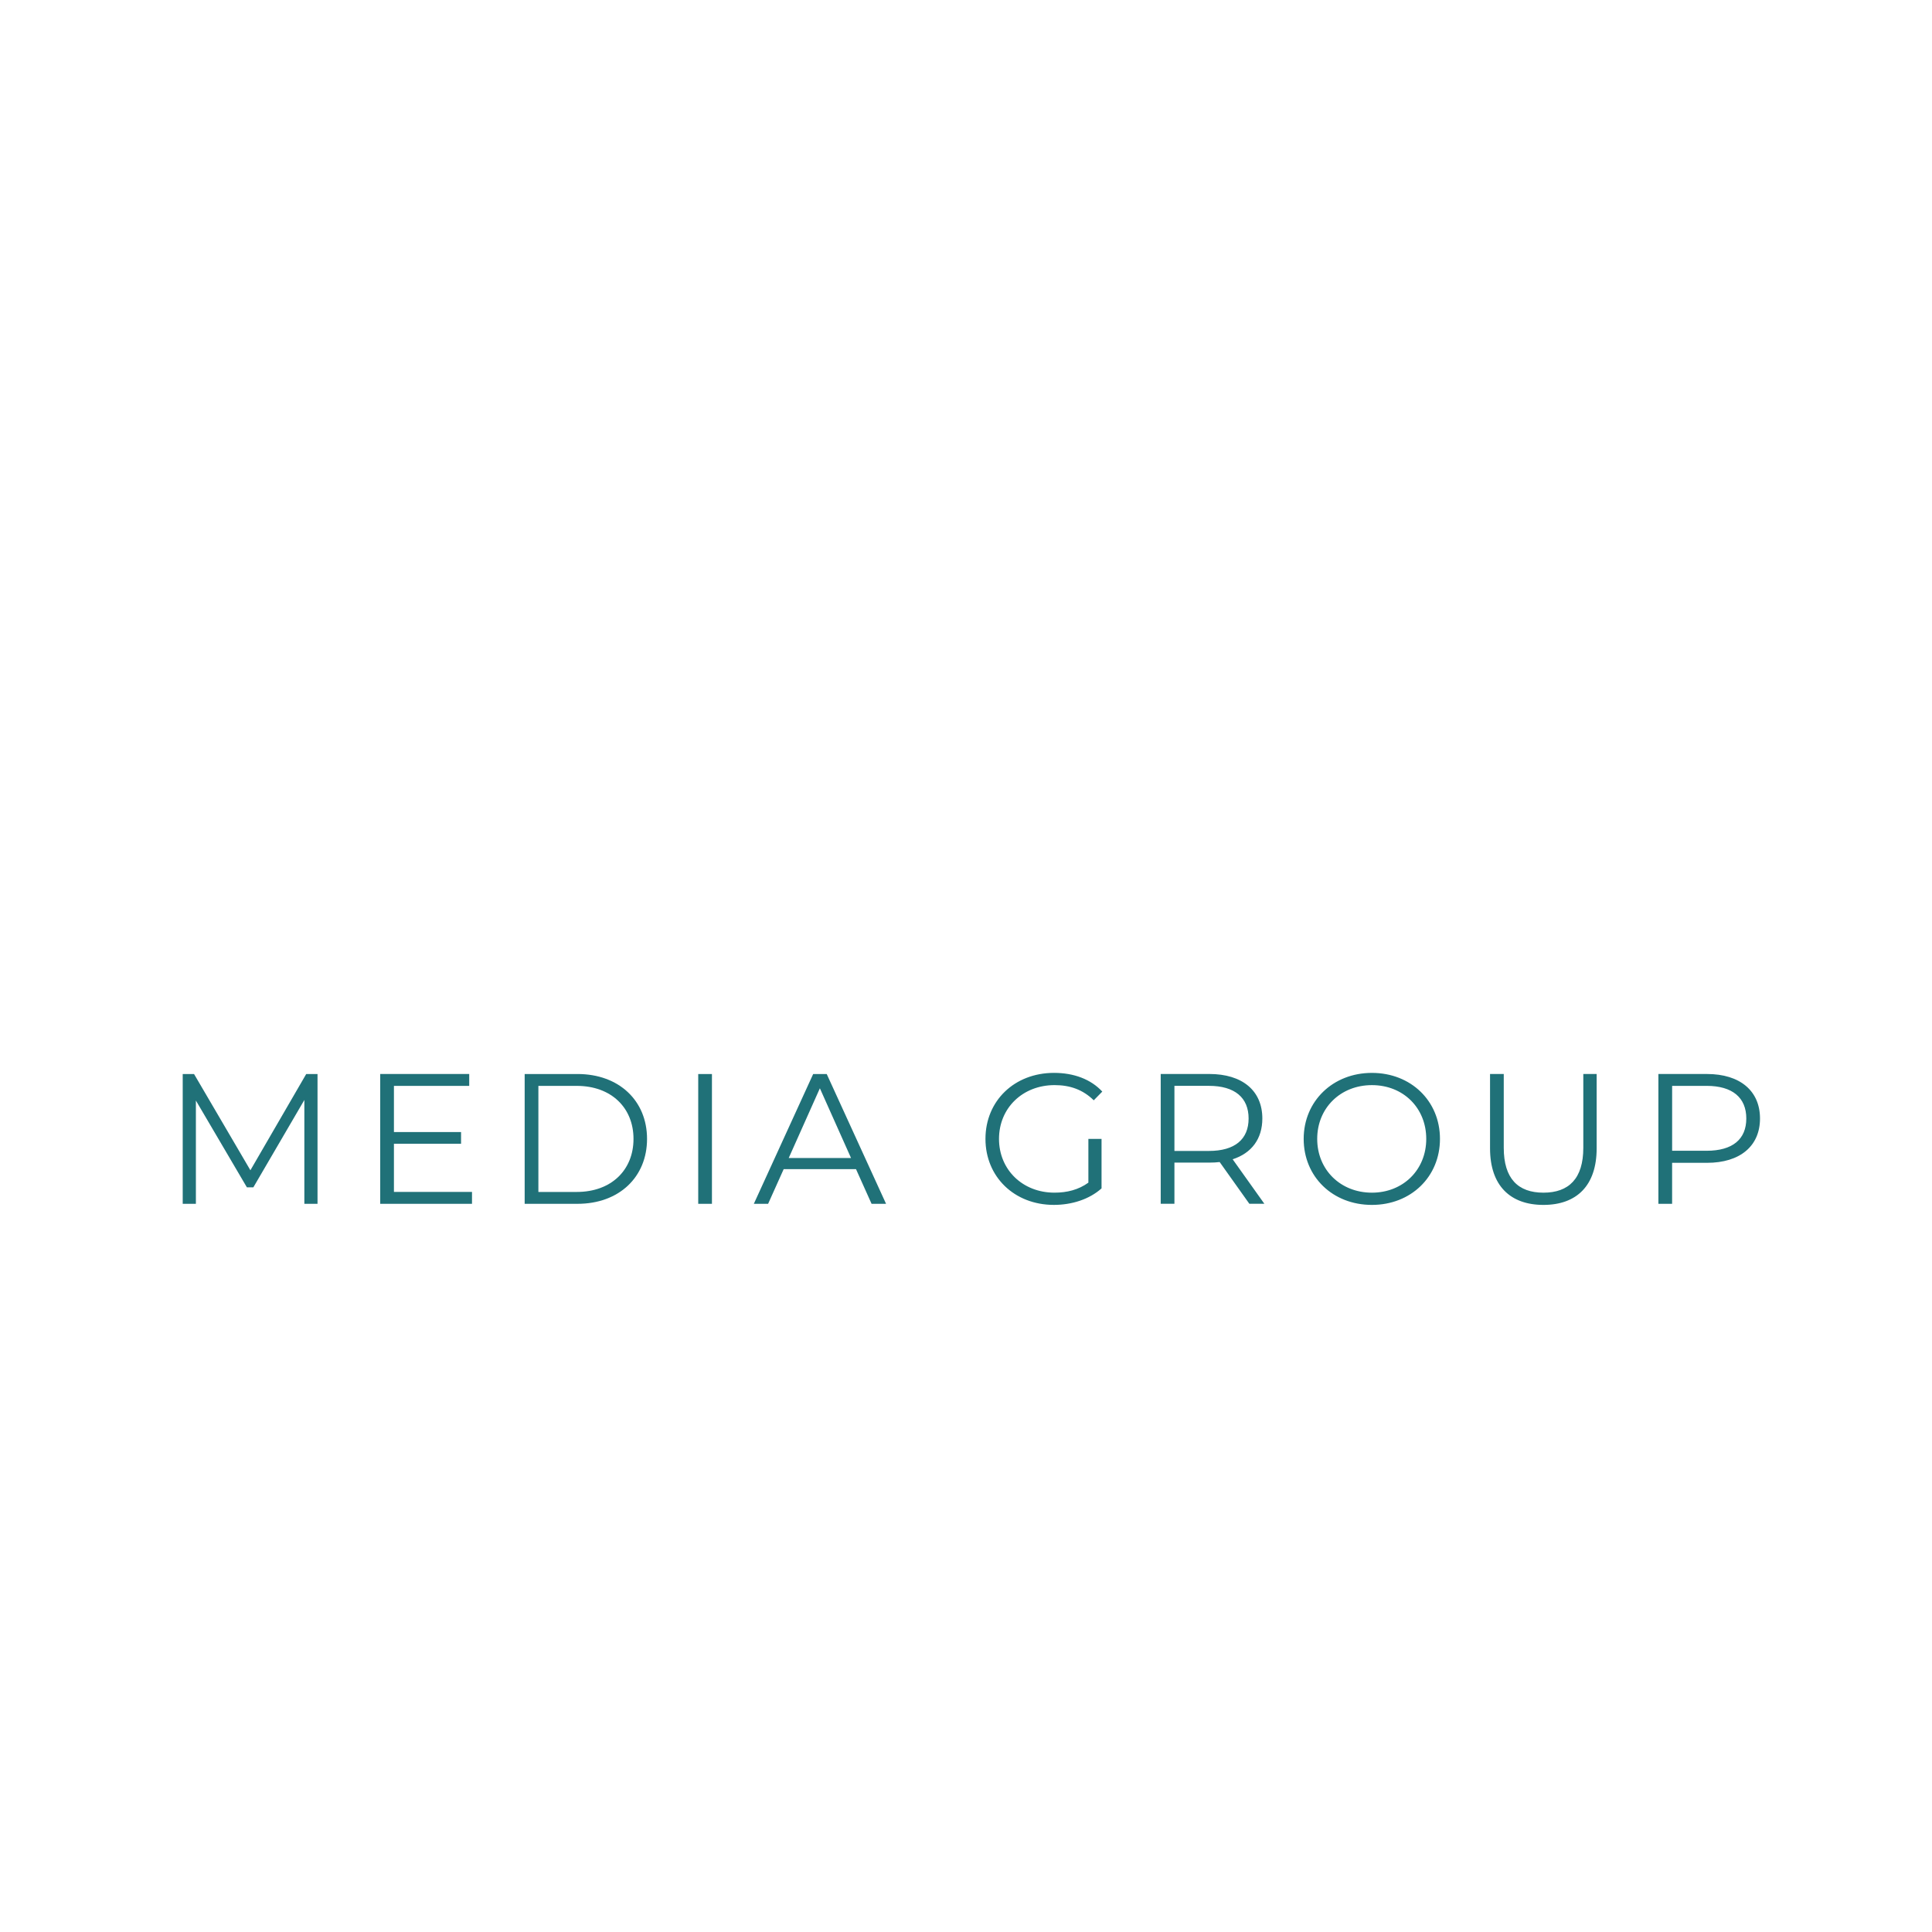
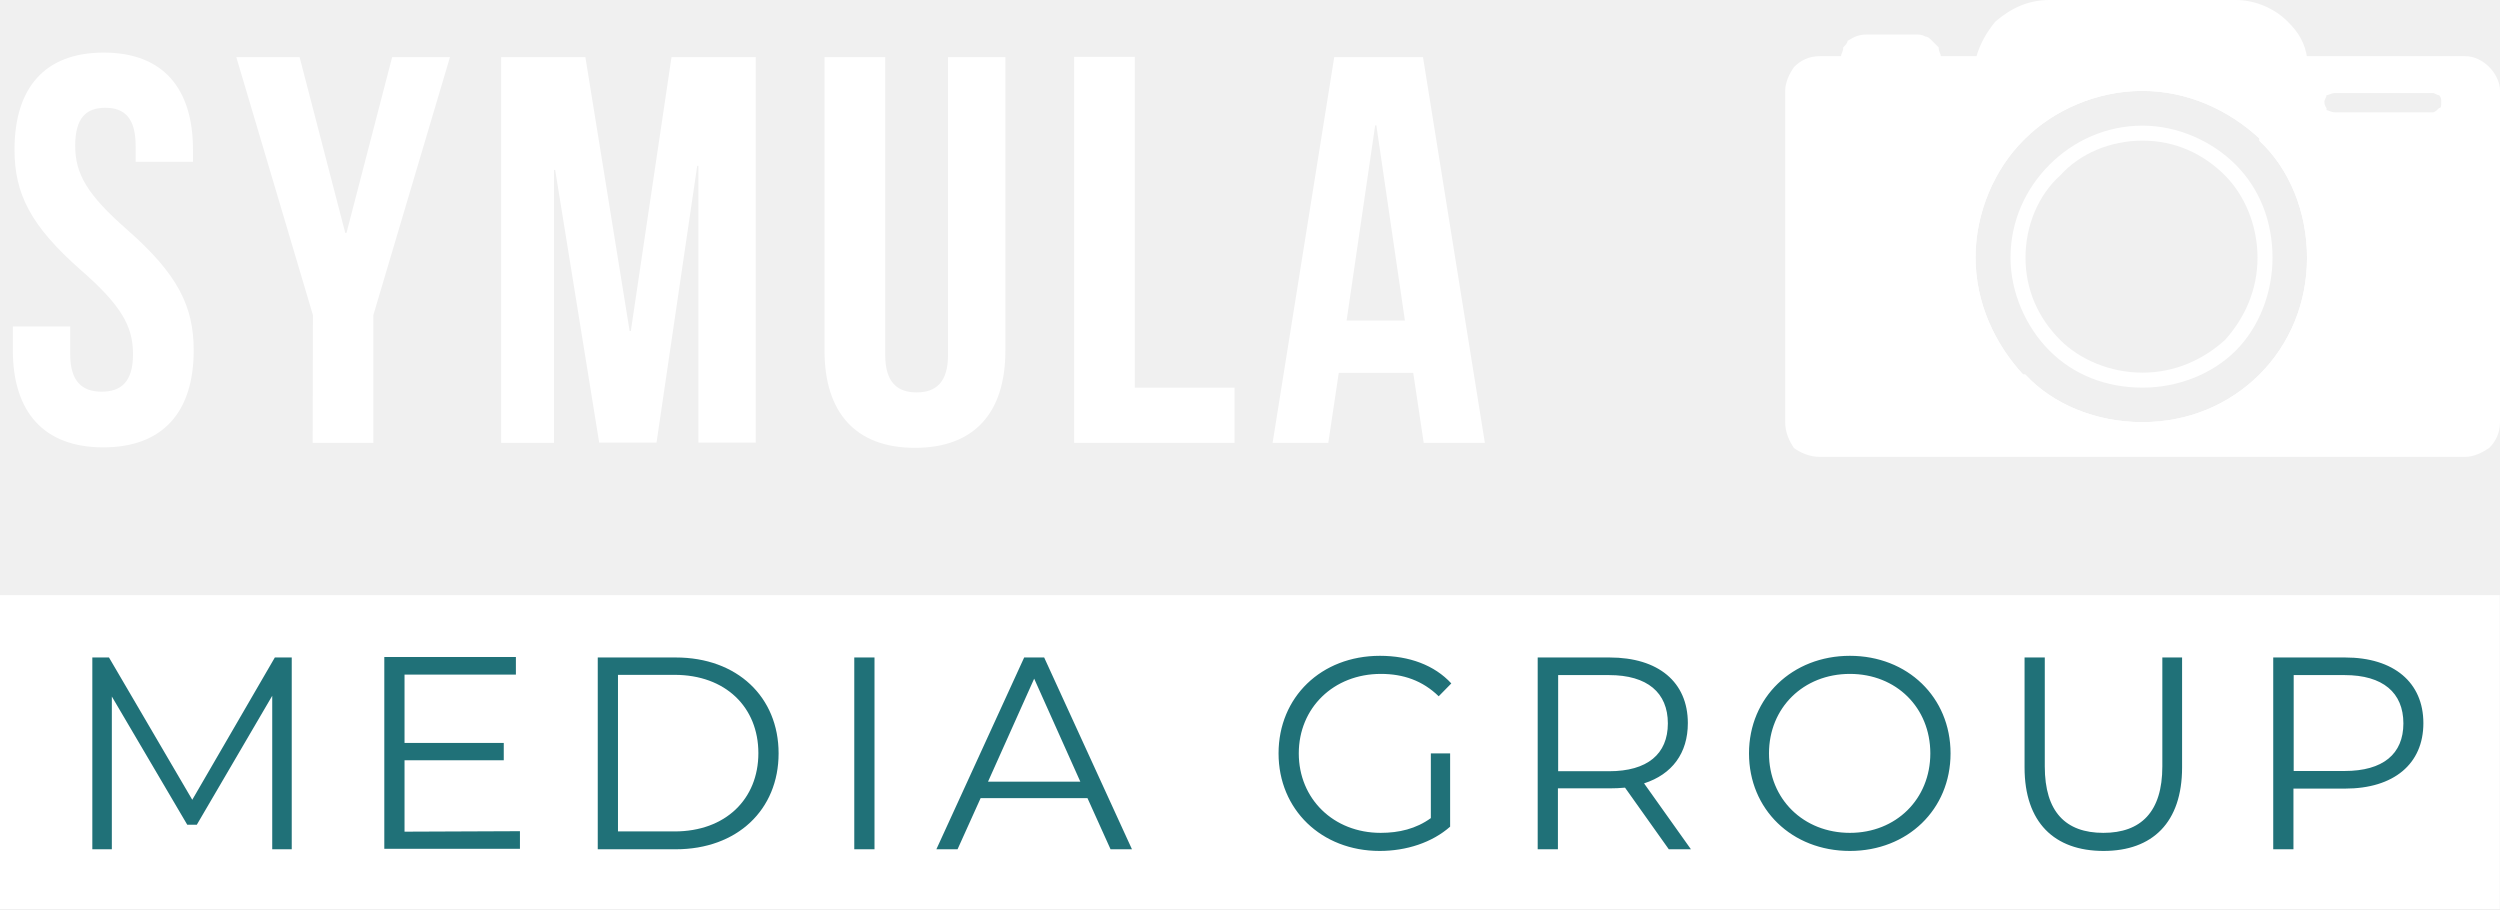
- <svg xmlns="http://www.w3.org/2000/svg" id="Layer_1" data-name="Layer 1" viewBox="0 0 1200 1200">
-   <defs>
-     <style>
-       .cls-1, .cls-2 {
-         fill: #fff;
-       }
- 
-       .cls-2 {
-         fill-rule: evenodd;
-       }
- 
-       .cls-3 {
-         fill: #207178;
-       }
-     </style>
-   </defs>
-   <rect width="1200" height="1200" />
-   <rect class="cls-1" width="1200" height="1200" />
-   <path class="cls-1" d="m652.57,443.49h.46l12.04,81.99h-24.55l12.04-81.99Zm20.15-28.72h-37.29l-25.94,162.12h23.39l4.4-29.41h31.27l4.4,29.41h25.71l-25.94-162.12Zm-146.6,162.12h67.39v-23.16h-41.92v-138.96h-25.48v162.12Zm-104.91-162.12v123.44c0,25.94,12.97,40.76,37.98,40.76s37.98-14.82,37.98-40.76v-123.44h-24.09v125.06c0,11.58-5.1,15.75-13.2,15.75s-13.2-4.17-13.2-15.75v-125.06h-25.48Zm-100.51,0h-35.43v162.12h22.23v-114.64h.46l18.53,114.64h24.09l17.14-116.26h.46v116.26h24.09v-162.12h-35.43l-17.14,115.1h-.46l-18.53-115.1Zm-114.64,162.12h25.48v-53.73l32.19-108.39h-24.32l-19.22,73.88h-.46l-19.22-73.88h-26.63l32.19,108.39v53.73Zm-125.29-123.21c0,18.53,6.72,31.96,28.02,50.72,16.67,14.59,21.77,23.39,21.77,35.2s-5.1,15.75-13.2,15.75-13.2-4.17-13.2-15.75v-11.58h-24.09v9.96c0,25.94,12.97,40.76,37.98,40.76s37.98-14.82,37.98-40.76c0-18.53-6.72-31.96-28.02-50.72-16.67-14.59-21.77-23.39-21.77-35.2s4.63-15.98,12.74-15.98,12.74,4.4,12.74,15.98v6.72h24.09v-5.1c0-25.94-12.74-40.76-37.52-40.76s-37.52,14.82-37.52,40.76Z" />
-   <rect class="cls-1" x="74.74" y="640.87" width="1050.53" height="131.9" />
-   <path class="cls-3" d="m489.89,719.26l19.35-43.31,19.35,43.31h-38.7Zm51.48,28.45h8.98l-36.86-80.62h-8.41l-36.86,80.62h8.87l9.67-21.54h44.92l9.67,21.54Zm-107.69,0h8.52v-80.62h-8.52v80.62Zm-99.28-7.37v-65.88h23.84c21.42,0,35.24,13.59,35.24,32.94s-13.82,32.94-35.24,32.94h-23.84Zm-8.52,7.37h32.82c25.8,0,43.19-16.59,43.19-40.31s-17.39-40.31-43.19-40.31h-32.82v80.62Zm-81.2-7.37v-29.95h41.69v-7.26h-41.69v-28.68h46.76v-7.37h-55.28v80.62h57.01v-7.37h-48.49Zm-54.48-73.25l-34.67,59.78-35.01-59.78h-7.03v80.62h8.18v-64.15l31.67,53.9h4.03l31.67-54.25v64.5h8.18v-80.62h-7.03Z" />
-   <path class="cls-3" d="m1060.01,714.76h-21.42v-40.31h21.42c16.12,0,24.65,7.37,24.65,20.27s-8.52,20.04-24.65,20.04Zm.23-47.68h-30.18v80.62h8.52v-25.45h21.65c20.5,0,32.94-10.37,32.94-27.53s-12.44-27.64-32.94-27.64Zm-101.58,81.31c20.62,0,33.05-11.98,33.05-35.13v-46.18h-8.29v45.84c0,19.12-8.98,27.87-24.76,27.87s-24.65-8.75-24.65-27.87v-45.84h-8.52v46.18c0,23.15,12.55,35.13,33.17,35.13Zm-106.54-7.6c-19.46,0-33.98-14.17-33.98-33.4s14.51-33.4,33.98-33.4,33.75,14.17,33.75,33.4-14.4,33.4-33.75,33.4Zm0,7.6c24.19,0,42.27-17.39,42.27-41s-18.08-41-42.27-41-42.38,17.51-42.38,41,17.97,41,42.38,41Zm-101.24-33.52h-21.42v-40.43h21.42c16.12,0,24.65,7.37,24.65,20.27s-8.52,20.16-24.65,20.16Zm34.44,32.82l-19.69-27.64c11.75-3.8,18.43-12.67,18.43-25.34,0-17.28-12.44-27.64-32.94-27.64h-30.18v80.62h8.52v-25.57h21.65c2.3,0,4.38-.12,6.45-.35l18.43,25.91h9.33Zm-109.3-13.13c-6.22,4.49-13.36,6.22-21.08,6.22-19.81,0-34.44-14.28-34.44-33.4s14.63-33.4,34.55-33.4c9.44,0,17.51,2.76,24.3,9.44l5.3-5.41c-7.14-7.72-17.74-11.63-29.95-11.63-24.65,0-42.61,17.39-42.61,41s17.97,41,42.5,41c11.17,0,22-3.46,29.6-10.25v-30.75h-8.18v27.18Z" />
-   <path class="cls-2" d="m975.09,426.25c40.05,0,72.81,31.86,72.81,72.81s-32.77,72.81-72.81,72.81-72.81-32.77-72.81-72.81,31.86-72.81,72.81-72.81Zm81.01.91h40.95c3.65,0,7.28,2.73,7.28,6.37,0,4.55-3.65,7.28-7.28,7.28h-40.95c-4.55,0-7.28-2.73-7.28-7.28,0-3.65,2.73-6.37,7.28-6.37Zm-216.63-9.1h271.23c6.37,0,10.93,4.55,10.93,10.93v139.25c0,6.37-4.55,11.83-10.93,11.83h-271.23c-6.37,0-11.83-5.46-11.83-11.83v-139.25c0-6.37,5.46-10.93,11.83-10.93Z" />
-   <path class="cls-1" d="m1024.21,449c-12.74-11.83-30.04-20.02-49.15-20.02s-37.32,8.19-49.15,20.02l-.91.91c-11.83,11.83-20.02,30.04-20.02,49.15s8.19,36.41,20.02,49.15h.91c11.83,12.74,30.04,20.02,49.15,20.02s36.41-7.28,49.15-20.02,20.02-30.04,20.02-49.15-7.28-37.32-20.02-49.15v-.91Zm-49.15-26.39c20.93,0,40.05,8.19,53.7,22.76,13.65,13.65,21.84,32.77,21.84,53.7s-8.19,40.05-21.84,53.7c-13.65,13.65-32.77,21.84-53.7,21.84s-40.05-8.19-53.7-21.84c-14.56-13.65-22.76-32.77-22.76-53.7s8.19-40.05,22.76-53.7c13.65-14.56,32.77-22.76,53.7-22.76Zm121.97,7.28h-40.95c-1.82,0-2.73.91-3.65.91,0,.91-.91,1.82-.91,2.73,0,1.82.91,2.73.91,2.73v.91c.91,0,1.82.91,3.65.91h40.95c.91,0,1.82-.91,2.73-1.82.91,0,.91-.91.91-2.73,0-.91,0-1.82-.91-2.73-.91,0-1.82-.91-2.73-.91Zm-40.95-6.37h40.95c2.73,0,5.46.91,7.28,2.73,1.82,2.73,2.73,4.55,2.73,7.28,0,3.65-.91,5.46-2.73,7.28-1.82,1.82-4.55,3.65-7.28,3.65h-40.95c-3.65,0-5.46-1.82-7.28-3.65-1.82-1.82-3.65-3.65-3.65-7.28,0-2.73,1.82-4.55,3.65-7.28,1.82-1.82,3.65-2.73,7.28-2.73Zm54.62-2.73h-271.23c-2.73,0-4.55.91-6.37,2.73-.91.91-1.82,3.65-1.82,5.46v139.25c0,2.73.91,4.55,1.82,6.37,1.82.91,3.65,1.82,6.37,1.82h271.23c1.82,0,3.65-.91,5.46-1.82,1.82-1.82,2.73-3.65,2.73-6.37v-139.25c0-1.82-.91-4.55-2.73-5.46-1.82-1.82-3.65-2.73-5.46-2.73Zm-271.23-6.37h271.23c3.65,0,7.28,1.82,10.02,4.55,2.73,2.73,4.55,6.37,4.55,10.02v139.25c0,4.55-1.82,8.19-4.55,10.93-2.73,1.82-6.37,3.65-10.02,3.65h-271.23c-4.55,0-8.19-1.82-10.93-3.65-1.82-2.73-3.65-6.37-3.65-10.93v-139.25c0-3.65,1.82-7.28,3.65-10.02,2.73-2.73,6.37-4.55,10.93-4.55Z" />
-   <path class="cls-1" d="m1024.23,449c-12.74-11.83-30.04-20.02-49.15-20.02s-37.32,8.19-49.15,20.02l-.91.91c-11.83,11.83-20.02,30.04-20.02,49.15s8.19,36.41,20.02,49.15h.91c11.83,12.74,30.04,20.02,49.15,20.02s36.41-7.28,49.15-20.02c12.74-12.74,20.02-30.04,20.02-49.15s-7.28-37.32-20.02-49.15v-.91Zm-49.15-26.39c20.93,0,40.05,8.19,53.7,22.76,13.65,13.65,21.84,32.77,21.84,53.7s-8.19,40.05-21.84,53.7c-13.65,13.65-32.77,21.84-53.7,21.84s-40.05-8.19-53.7-21.84c-14.56-13.65-22.76-32.77-22.76-53.7s8.19-40.05,22.76-53.7c13.65-14.56,32.77-22.76,53.7-22.76Z" />
-   <path class="cls-1" d="m940.5,533.65c8.19,8.19,20.93,13.65,34.58,13.65s25.49-5.46,34.58-13.65c8.19-9.1,13.65-20.93,13.65-34.58s-5.46-26.39-13.65-34.58c-9.1-9.1-20.93-14.56-34.58-14.56s-26.39,5.46-34.58,14.56c-9.1,8.19-14.56,20.93-14.56,34.58s5.46,25.49,14.56,34.58Zm34.58,20.02c-15.47,0-29.12-5.46-39.14-15.47-10.02-10.02-16.39-24.58-16.39-39.14,0-15.47,6.37-29.12,16.39-39.14s23.67-16.39,39.14-16.39c14.56,0,29.12,6.37,39.14,16.39,10.02,10.02,15.47,23.67,15.47,39.14,0,14.56-5.46,29.12-15.47,39.14-10.02,10.02-24.58,15.47-39.14,15.47Z" />
-   <path class="cls-1" d="m1097.04,428.07h-40.95c-1.82,0-3.65.91-4.55,1.82-.91.91-1.82,2.73-1.82,3.65,0,1.82.91,3.65,1.82,4.55.91.91,2.73,1.82,4.55,1.82h40.95c1.82,0,2.73-.91,3.65-1.82,1.82-.91,1.82-2.73,1.82-4.55,0-.91,0-2.73-1.82-3.65-.91-.91-1.82-1.82-3.65-1.82Zm-40.95-2.73h40.95c2.73,0,4.55.91,6.37,2.73,1.82.91,2.73,3.65,2.73,5.46,0,2.73-.91,4.55-2.73,6.37-1.82,1.82-3.65,2.73-6.37,2.73h-40.95c-2.73,0-4.55-.91-6.37-2.73-1.82-1.82-2.73-3.65-2.73-6.37,0-1.82.91-4.55,2.73-5.46,1.82-1.82,3.65-2.73,6.37-2.73Z" />
-   <path class="cls-2" d="m935.95,391.66h78.27c13.65,0,25.49,10.02,29.12,23.67h-136.53c2.73-13.65,14.56-23.67,29.12-23.67h.01Z" />
-   <path class="cls-1" d="m935.95,390.75h78.27c8.19,0,16.39,3.65,21.84,9.1,4.55,4.55,7.28,9.1,8.19,15.47h-2.73c-.91-5.46-3.65-10.02-7.28-13.65-5.46-4.55-12.74-8.19-20.02-8.19h-78.27c-8.19,0-15.47,3.65-20.93,8.19-3.65,3.65-5.46,8.19-7.28,13.65h-2.73c1.82-6.37,4.55-10.93,8.19-15.47,6.37-5.46,13.65-9.1,22.76-9.1h0Z" />
-   <path class="cls-2" d="m859.49,409.87h20.02c2.73,0,5.46,1.82,6.37,4.55h-32.77c.91-2.73,2.73-4.55,6.37-4.55h.01Z" />
-   <path class="cls-1" d="m879.52,410.78h-20.02c-1.82,0-2.73.91-3.65.91q0,.91-.91,1.82h29.12q-.91-.91-.91-1.82c-.91,0-2.73-.91-3.65-.91h.01Zm-20.02-2.73h20.02c1.82,0,3.65.91,4.55,1.82,1.82.91,2.73,2.73,2.73,4.55l.91,1.82h-36.42l.91-1.82c0-1.82.91-3.65,1.82-4.55,1.82-.91,3.65-1.82,5.46-1.82h.01Z" />
-   <path class="cls-1" d="m859.49,406.23h20.02c2.73,0,5.46.91,6.37,2.73,1.82,1.82,2.73,3.65,2.73,5.46h-6.37s0-.91-.91-.91c0,0-.91-.91-1.82-.91h-20.02c-.91,0-1.82.91-2.73.91v.91h-6.37c0-1.82.91-3.65,2.73-5.46.91-1.82,3.65-2.73,6.37-2.73Z" />
-   <path class="cls-1" d="m879.52,408.05h-20.02c-2.73,0-4.55.91-5.46,1.82-.91.91-1.82,1.82-1.82,2.73l-.91.91h4.55v-.91c.91,0,.91-.91,1.82-.91h21.84c.91,0,2.73,0,2.73.91.91,0,.91.91.91.91h3.65v-.91c0-.91-.91-1.82-1.82-2.73-.91,0-.91-.91-2.73-1.82h-2.73,0Zm-20.02-2.73h20.02c1.82,0,2.73,0,4.55.91.91,0,1.82.91,2.73,1.82l2.73,2.73c0,1.82.91,2.73.91,3.65v1.82h-9.1v-1.82h-23.67v1.82h-9.1v-1.82c0-.91.91-1.82.91-3.65.91-.91,1.82-1.82,1.82-2.73,2.73-1.82,4.55-2.73,8.19-2.73h0Z" />
+ <svg xmlns="http://www.w3.org/2000/svg" version="1.1" id="Layer_1" x="0px" y="0px" viewBox="0 300 1050.6 382" xml:space="preserve" width="1050.6" height="382">
+   <defs id="defs15" />
+   <style type="text/css" id="style1">
+ 	.st0{display:none;}
+ 	.st1{display:none;fill:#FFFFFF;}
+ 	.st2{fill:#FFFFFF;}
+ 	.st3{fill:#207178;}
+ 	.st4{fill-rule:evenodd;clip-rule:evenodd;fill:#FFFFFF;}
+ </style>
+   <rect class="st0" width="1200" height="1200" id="rect1" x="-74.7" y="-90.8" />
+   <rect class="st1" width="1200" height="1200" id="rect2" x="-74.7" y="-90.8" />
+   <path class="st2" d="m 577.9,352.7 h 0.5 l 12,82 H 565.9 Z M 598,324 h -37.3 l -25.9,162.1 h 23.4 l 4.4,-29.4 h 31.3 l 4.4,29.4 H 624 Z M 451.4,486.1 h 67.4 v -23.2 h -41.9 v -139 H 451.4 Z M 346.5,324 v 123.4 c 0,25.9 13,40.8 38,40.8 25,0 38,-14.8 38,-40.8 V 324 h -24.1 v 125.1 c 0,11.6 -5.1,15.8 -13.2,15.8 -8.1,0 -13.2,-4.2 -13.2,-15.8 V 324 Z M 246,324 h -35.4 v 162.1 h 22.2 V 371.4 h 0.5 L 251.8,486 h 24.1 L 293,369.7 h 0.5 V 486 h 24.1 V 324 h -35.4 l -17.1,115.1 h -0.5 z M 131.4,486.1 h 25.5 V 432.4 L 189.1,324 h -24.3 l -19.2,73.9 h -0.5 L 125.9,324 H 99.3 L 131.5,432.4 Z M 6.1,362.9 c 0,18.5 6.7,32 28,50.7 16.7,14.6 21.8,23.4 21.8,35.2 0,11.8 -5.1,15.8 -13.2,15.8 -8.1,0 -13.2,-4.2 -13.2,-15.8 V 437.2 H 5.4 v 10 c 0,25.9 13,40.8 38,40.8 25,0 38,-14.8 38,-40.8 0,-18.5 -6.7,-32 -28,-50.7 -16.7,-14.6 -21.8,-23.4 -21.8,-35.2 0,-11.8 4.6,-16 12.7,-16 8.1,0 12.7,4.4 12.7,16 v 6.7 h 24.1 v -5.1 c 0,-25.9 -12.7,-40.8 -37.5,-40.8 -24.8,0 -37.5,14.8 -37.5,40.8 z" id="path2" />
+   <rect x="0" y="550.1" class="st2" width="1050.5" height="131.9" id="rect3" />
+   <path class="st3" d="m 415.2,628.5 19.4,-43.3 19.4,43.3 z m 51.5,28.4 h 9 l -36.9,-80.6 h -8.4 l -36.9,80.6 h 8.9 l 9.7,-21.5 H 457 Z m -107.7,0 h 8.5 V 576.3 H 359 Z m -99.3,-7.4 v -65.9 h 23.8 c 21.4,0 35.2,13.6 35.2,32.9 0,19.3 -13.8,32.9 -35.2,32.9 h -23.8 z m -8.5,7.4 H 284 c 25.8,0 43.2,-16.6 43.2,-40.3 0,-23.7 -17.4,-40.3 -43.2,-40.3 H 251.2 Z M 170,649.5 v -30 h 41.7 v -7.3 H 170 v -28.7 h 46.8 v -7.4 h -55.3 v 80.6 h 57 v -7.4 z m -54.5,-73.2 -34.7,59.8 -35,-59.8 h -7 v 80.6 h 8.2 v -64.2 l 31.7,53.9 h 4 L 114.4,592.4 v 64.5 h 8.2 v -80.6 z" id="path3" />
+   <path class="st3" d="m 985.3,624 h -21.4 v -40.3 h 21.4 c 16.1,0 24.7,7.4 24.7,20.3 0,12.9 -8.6,20 -24.7,20 z m 0.2,-47.7 h -30.2 v 80.6 h 8.5 v -25.5 h 21.7 c 20.5,0 32.9,-10.4 32.9,-27.5 0,-17.1 -12.4,-27.6 -32.9,-27.6 z M 884,657.6 c 20.6,0 33,-12 33,-35.1 v -46.2 h -8.3 v 45.8 c 0,19.1 -9,27.9 -24.8,27.9 -15.8,0 -24.6,-8.8 -24.6,-27.9 v -45.8 h -8.5 v 46.2 c 0,23.1 12.5,35.1 33.2,35.1 z M 777.4,650 c -19.5,0 -34,-14.2 -34,-33.4 0,-19.2 14.5,-33.4 34,-33.4 19.5,0 33.8,14.2 33.8,33.4 0,19.2 -14.4,33.4 -33.8,33.4 z m 0,7.6 c 24.2,0 42.3,-17.4 42.3,-41 0,-23.6 -18.1,-41 -42.3,-41 -24.2,0 -42.4,17.5 -42.4,41 0,23.5 18,41 42.4,41 z M 676.2,624.1 h -21.4 v -40.4 h 21.4 c 16.1,0 24.7,7.4 24.7,20.3 0,12.9 -8.6,20.1 -24.7,20.1 z m 34.4,32.8 -19.7,-27.7 c 11.8,-3.8 18.4,-12.7 18.4,-25.3 0,-17.3 -12.4,-27.6 -32.9,-27.6 h -30.2 v 80.6 h 8.5 v -25.6 h 21.7 c 2.3,0 4.4,-0.1 6.5,-0.3 l 18.4,25.9 z M 601.3,643.8 c -6.2,4.5 -13.4,6.2 -21.1,6.2 -19.8,0 -34.4,-14.3 -34.4,-33.4 0,-19.1 14.6,-33.4 34.5,-33.4 9.4,0 17.5,2.8 24.3,9.4 l 5.3,-5.4 c -7.1,-7.7 -17.7,-11.6 -30,-11.6 -24.7,0 -42.6,17.4 -42.6,41 0,23.6 18,41 42.5,41 11.2,0 22,-3.5 29.6,-10.2 v -30.8 h -8.1 z" id="path4" />
+   <path class="st4" d="m 900.4,335.4 c 40,0 72.8,31.9 72.8,72.8 0,40.9 -32.8,72.8 -72.8,72.8 -40,0 -72.8,-32.8 -72.8,-72.8 0,-40 31.8,-72.8 72.8,-72.8 z m 81,1 h 40.9 c 3.7,0 7.3,2.7 7.3,6.4 0,4.5 -3.7,7.3 -7.3,7.3 h -40.9 c -4.6,0 -7.3,-2.7 -7.3,-7.3 0,-3.7 2.7,-6.4 7.3,-6.4 z M 764.8,327.3 H 1036 c 6.4,0 10.9,4.5 10.9,10.9 v 139.2 c 0,6.4 -4.6,11.8 -10.9,11.8 H 764.8 c -6.4,0 -11.8,-5.5 -11.8,-11.8 V 338.2 c -0.1,-6.4 5.4,-10.9 11.8,-10.9 z" id="path5" />
+   <path class="st2" d="m 949.5,358.2 c -12.7,-11.8 -30,-20 -49.2,-20 -19.2,0 -37.3,8.2 -49.2,20 l -0.9,0.9 c -11.8,11.8 -20,30 -20,49.1 0,19.1 8.2,36.4 20,49.2 h 0.9 c 11.8,12.7 30,20 49.2,20 19.2,0 36.4,-7.3 49.2,-20 12.7,-12.7 20,-30 20,-49.1 0,-19.1 -7.3,-37.3 -20,-49.1 z m -49.1,-26.4 c 20.9,0 40,8.2 53.7,22.8 13.7,13.6 21.8,32.8 21.8,53.7 0,20.9 -8.2,40 -21.8,53.7 -13.6,13.7 -32.8,21.8 -53.7,21.8 -20.9,0 -40,-8.2 -53.7,-21.8 -14.6,-13.7 -22.8,-32.8 -22.8,-53.7 0,-20.9 8.2,-40 22.8,-53.7 13.6,-14.6 32.7,-22.8 53.7,-22.8 z m 121.9,7.3 h -40.9 c -1.8,0 -2.7,0.9 -3.7,0.9 0,0.9 -0.9,1.8 -0.9,2.7 0,1.8 0.9,2.7 0.9,2.7 v 0.9 c 0.9,0 1.8,0.9 3.7,0.9 h 40.9 c 0.9,0 1.8,-0.9 2.7,-1.8 0.9,0 0.9,-0.9 0.9,-2.7 0,-0.9 0,-1.8 -0.9,-2.7 -0.9,0 -1.8,-0.9 -2.7,-0.9 z m -40.9,-6.4 h 40.9 c 2.7,0 5.5,0.9 7.3,2.7 1.8,2.7 2.7,4.5 2.7,7.3 0,3.6 -0.9,5.5 -2.7,7.3 -1.8,1.8 -4.6,3.6 -7.3,3.6 h -40.9 c -3.7,0 -5.5,-1.8 -7.3,-3.6 -1.8,-1.8 -3.7,-3.6 -3.7,-7.3 0,-2.7 1.8,-4.5 3.7,-7.3 1.8,-1.8 3.6,-2.7 7.3,-2.7 z M 1036,330 H 764.8 c -2.7,0 -4.5,0.9 -6.4,2.7 -0.9,0.9 -1.8,3.6 -1.8,5.5 v 139.2 c 0,2.7 0.9,4.5 1.8,6.4 1.8,0.9 3.7,1.8 6.4,1.8 H 1036 c 1.8,0 3.7,-0.9 5.5,-1.8 1.8,-1.8 2.7,-3.7 2.7,-6.4 V 338.2 c 0,-1.8 -0.9,-4.5 -2.7,-5.5 -1.9,-1.8 -3.7,-2.7 -5.5,-2.7 z M 764.8,323.6 H 1036 c 3.7,0 7.3,1.8 10,4.5 2.7,2.7 4.6,6.4 4.6,10 v 139.3 c 0,4.5 -1.8,8.2 -4.6,10.9 -2.7,1.8 -6.4,3.7 -10,3.7 H 764.8 c -4.5,0 -8.2,-1.8 -10.9,-3.7 -1.8,-2.7 -3.7,-6.4 -3.7,-10.9 V 338.2 c 0,-3.6 1.8,-7.3 3.7,-10 2.7,-2.8 6.3,-4.6 10.9,-4.6 z" id="path6" />
+   <path class="st2" d="m 949.5,358.2 c -12.7,-11.8 -30,-20 -49.2,-20 -19.2,0 -37.3,8.2 -49.2,20 l -0.9,0.9 c -11.8,11.8 -20,30 -20,49.1 0,19.1 8.2,36.4 20,49.2 h 0.9 c 11.8,12.7 30,20 49.2,20 19.2,0 36.4,-7.3 49.2,-20 12.7,-12.7 20,-30 20,-49.1 0,-19.1 -7.3,-37.3 -20,-49.1 z m -49.1,-26.4 c 20.9,0 40,8.2 53.7,22.8 13.7,13.6 21.8,32.8 21.8,53.7 0,20.9 -8.2,40 -21.8,53.7 -13.6,13.7 -32.8,21.8 -53.7,21.8 -20.9,0 -40,-8.2 -53.7,-21.8 -14.6,-13.7 -22.8,-32.8 -22.8,-53.7 0,-20.9 8.2,-40 22.8,-53.7 13.6,-14.6 32.7,-22.8 53.7,-22.8 z" id="path7" />
+   <path class="st2" d="m 865.8,442.9 c 8.2,8.2 20.9,13.7 34.6,13.7 13.7,0 25.5,-5.5 34.6,-13.7 8.2,-9.1 13.7,-20.9 13.7,-34.6 0,-13.7 -5.5,-26.4 -13.7,-34.6 -9.1,-9.1 -20.9,-14.6 -34.6,-14.6 -13.7,0 -26.4,5.5 -34.6,14.6 -9.1,8.2 -14.6,20.9 -14.6,34.6 0,13.7 5.5,25.5 14.6,34.6 z m 34.6,20 c -15.5,0 -29.1,-5.5 -39.1,-15.5 -10,-10 -16.4,-24.6 -16.4,-39.1 0,-15.5 6.4,-29.1 16.4,-39.1 10,-10 23.7,-16.4 39.1,-16.4 14.6,0 29.1,6.4 39.1,16.4 10,10 15.5,23.7 15.5,39.1 0,14.6 -5.5,29.1 -15.5,39.1 -10,10 -24.6,15.5 -39.1,15.5 z" id="path8" />
+   <path class="st2" d="m 1022.3,337.3 h -40.9 c -1.8,0 -3.7,0.9 -4.6,1.8 -0.9,0.9 -1.8,2.7 -1.8,3.6 0,1.8 0.9,3.6 1.8,4.5 0.9,0.9 2.7,1.8 4.6,1.8 h 40.9 c 1.8,0 2.7,-0.9 3.7,-1.8 1.8,-0.9 1.8,-2.7 1.8,-4.5 0,-0.9 0,-2.7 -1.8,-3.6 -0.9,-0.9 -1.8,-1.8 -3.7,-1.8 z m -40.9,-2.8 h 40.9 c 2.7,0 4.6,0.9 6.4,2.7 1.8,0.9 2.7,3.6 2.7,5.5 0,2.7 -0.9,4.5 -2.7,6.4 -1.8,1.9 -3.7,2.7 -6.4,2.7 h -40.9 c -2.7,0 -4.6,-0.9 -6.4,-2.7 -1.8,-1.8 -2.7,-3.6 -2.7,-6.4 0,-1.8 0.9,-4.5 2.7,-5.5 1.8,-1.8 3.7,-2.7 6.4,-2.7 z" id="path9" />
+   <path class="st4" d="m 861.3,300.9 h 78.3 c 13.6,0 25.5,10 29.1,23.7 H 832.1 c 2.7,-13.7 14.6,-23.7 29.2,-23.7 z" id="path10" />
+   <path class="st2" d="m 861.3,300 h 78.3 c 8.2,0 16.4,3.6 21.8,9.1 4.6,4.5 7.3,9.1 8.2,15.5 h -2.7 c -0.9,-5.5 -3.7,-10 -7.3,-13.6 -5.5,-4.5 -12.7,-8.2 -20,-8.2 h -78.3 c -8.2,0 -15.5,3.6 -20.9,8.2 -3.7,3.6 -5.5,8.2 -7.3,13.6 h -2.8 c 1.8,-6.4 4.5,-10.9 8.2,-15.5 6.4,-5.5 13.6,-9.1 22.8,-9.1 z" id="path11" />
+   <path class="st4" d="m 784.8,319.1 h 20 c 2.7,0 5.5,1.8 6.4,4.5 h -32.8 c 0.9,-2.7 2.7,-4.5 6.4,-4.5 z" id="path12" />
+   <path class="st2" d="m 804.8,320 h -20 c -1.8,0 -2.7,0.9 -3.7,0.9 0,0.6 -0.3,1.2 -0.9,1.8 h 29.1 c -0.6,-0.6 -0.9,-1.2 -0.9,-1.8 -0.9,0 -2.7,-0.9 -3.6,-0.9 z m -20,-2.8 h 20 c 1.8,0 3.7,0.9 4.5,1.8 1.8,0.9 2.7,2.7 2.7,4.5 l 0.9,1.8 h -36.4 l 0.9,-1.8 c 0,-1.8 0.9,-3.6 1.8,-4.5 1.9,-0.8 3.8,-1.8 5.6,-1.8 z" id="path13" />
+   <path class="st2" d="m 784.8,315.4 h 20 c 2.7,0 5.5,0.9 6.4,2.7 1.8,1.8 2.7,3.6 2.7,5.5 h -6.4 c 0,0 0,-0.9 -0.9,-0.9 0,0 -0.9,-0.9 -1.8,-0.9 h -20 c -0.9,0 -1.8,0.9 -2.7,0.9 v 0.9 h -6.4 c 0,-1.8 0.9,-3.6 2.7,-5.5 0.9,-1.8 3.7,-2.7 6.4,-2.7 z" id="path14" />
+   <path class="st2" d="m 804.8,317.2 h -20 c -2.7,0 -4.5,0.9 -5.5,1.8 -0.9,0.9 -1.8,1.8 -1.8,2.7 l -0.9,0.9 h 4.5 v -0.9 c 0.9,0 0.9,-0.9 1.8,-0.9 h 21.8 c 0.9,0 2.7,0 2.7,0.9 0.9,0 0.9,0.9 0.9,0.9 h 3.7 v -0.9 c 0,-0.9 -0.9,-1.8 -1.8,-2.7 -0.9,0 -0.9,-0.9 -2.7,-1.8 z m -20,-2.7 h 20 c 1.8,0 2.7,0 4.5,0.9 0.9,0 1.8,0.9 2.7,1.8 l 2.7,2.7 c 0,1.8 0.9,2.7 0.9,3.6 v 1.8 h -9.1 v -1.8 h -23.7 v 1.8 h -9.1 v -1.8 c 0,-0.9 0.9,-1.8 0.9,-3.6 0.9,-0.9 1.8,-1.8 1.8,-2.7 2.9,-1.8 4.7,-2.7 8.4,-2.7 z" id="path15" />
</svg>
